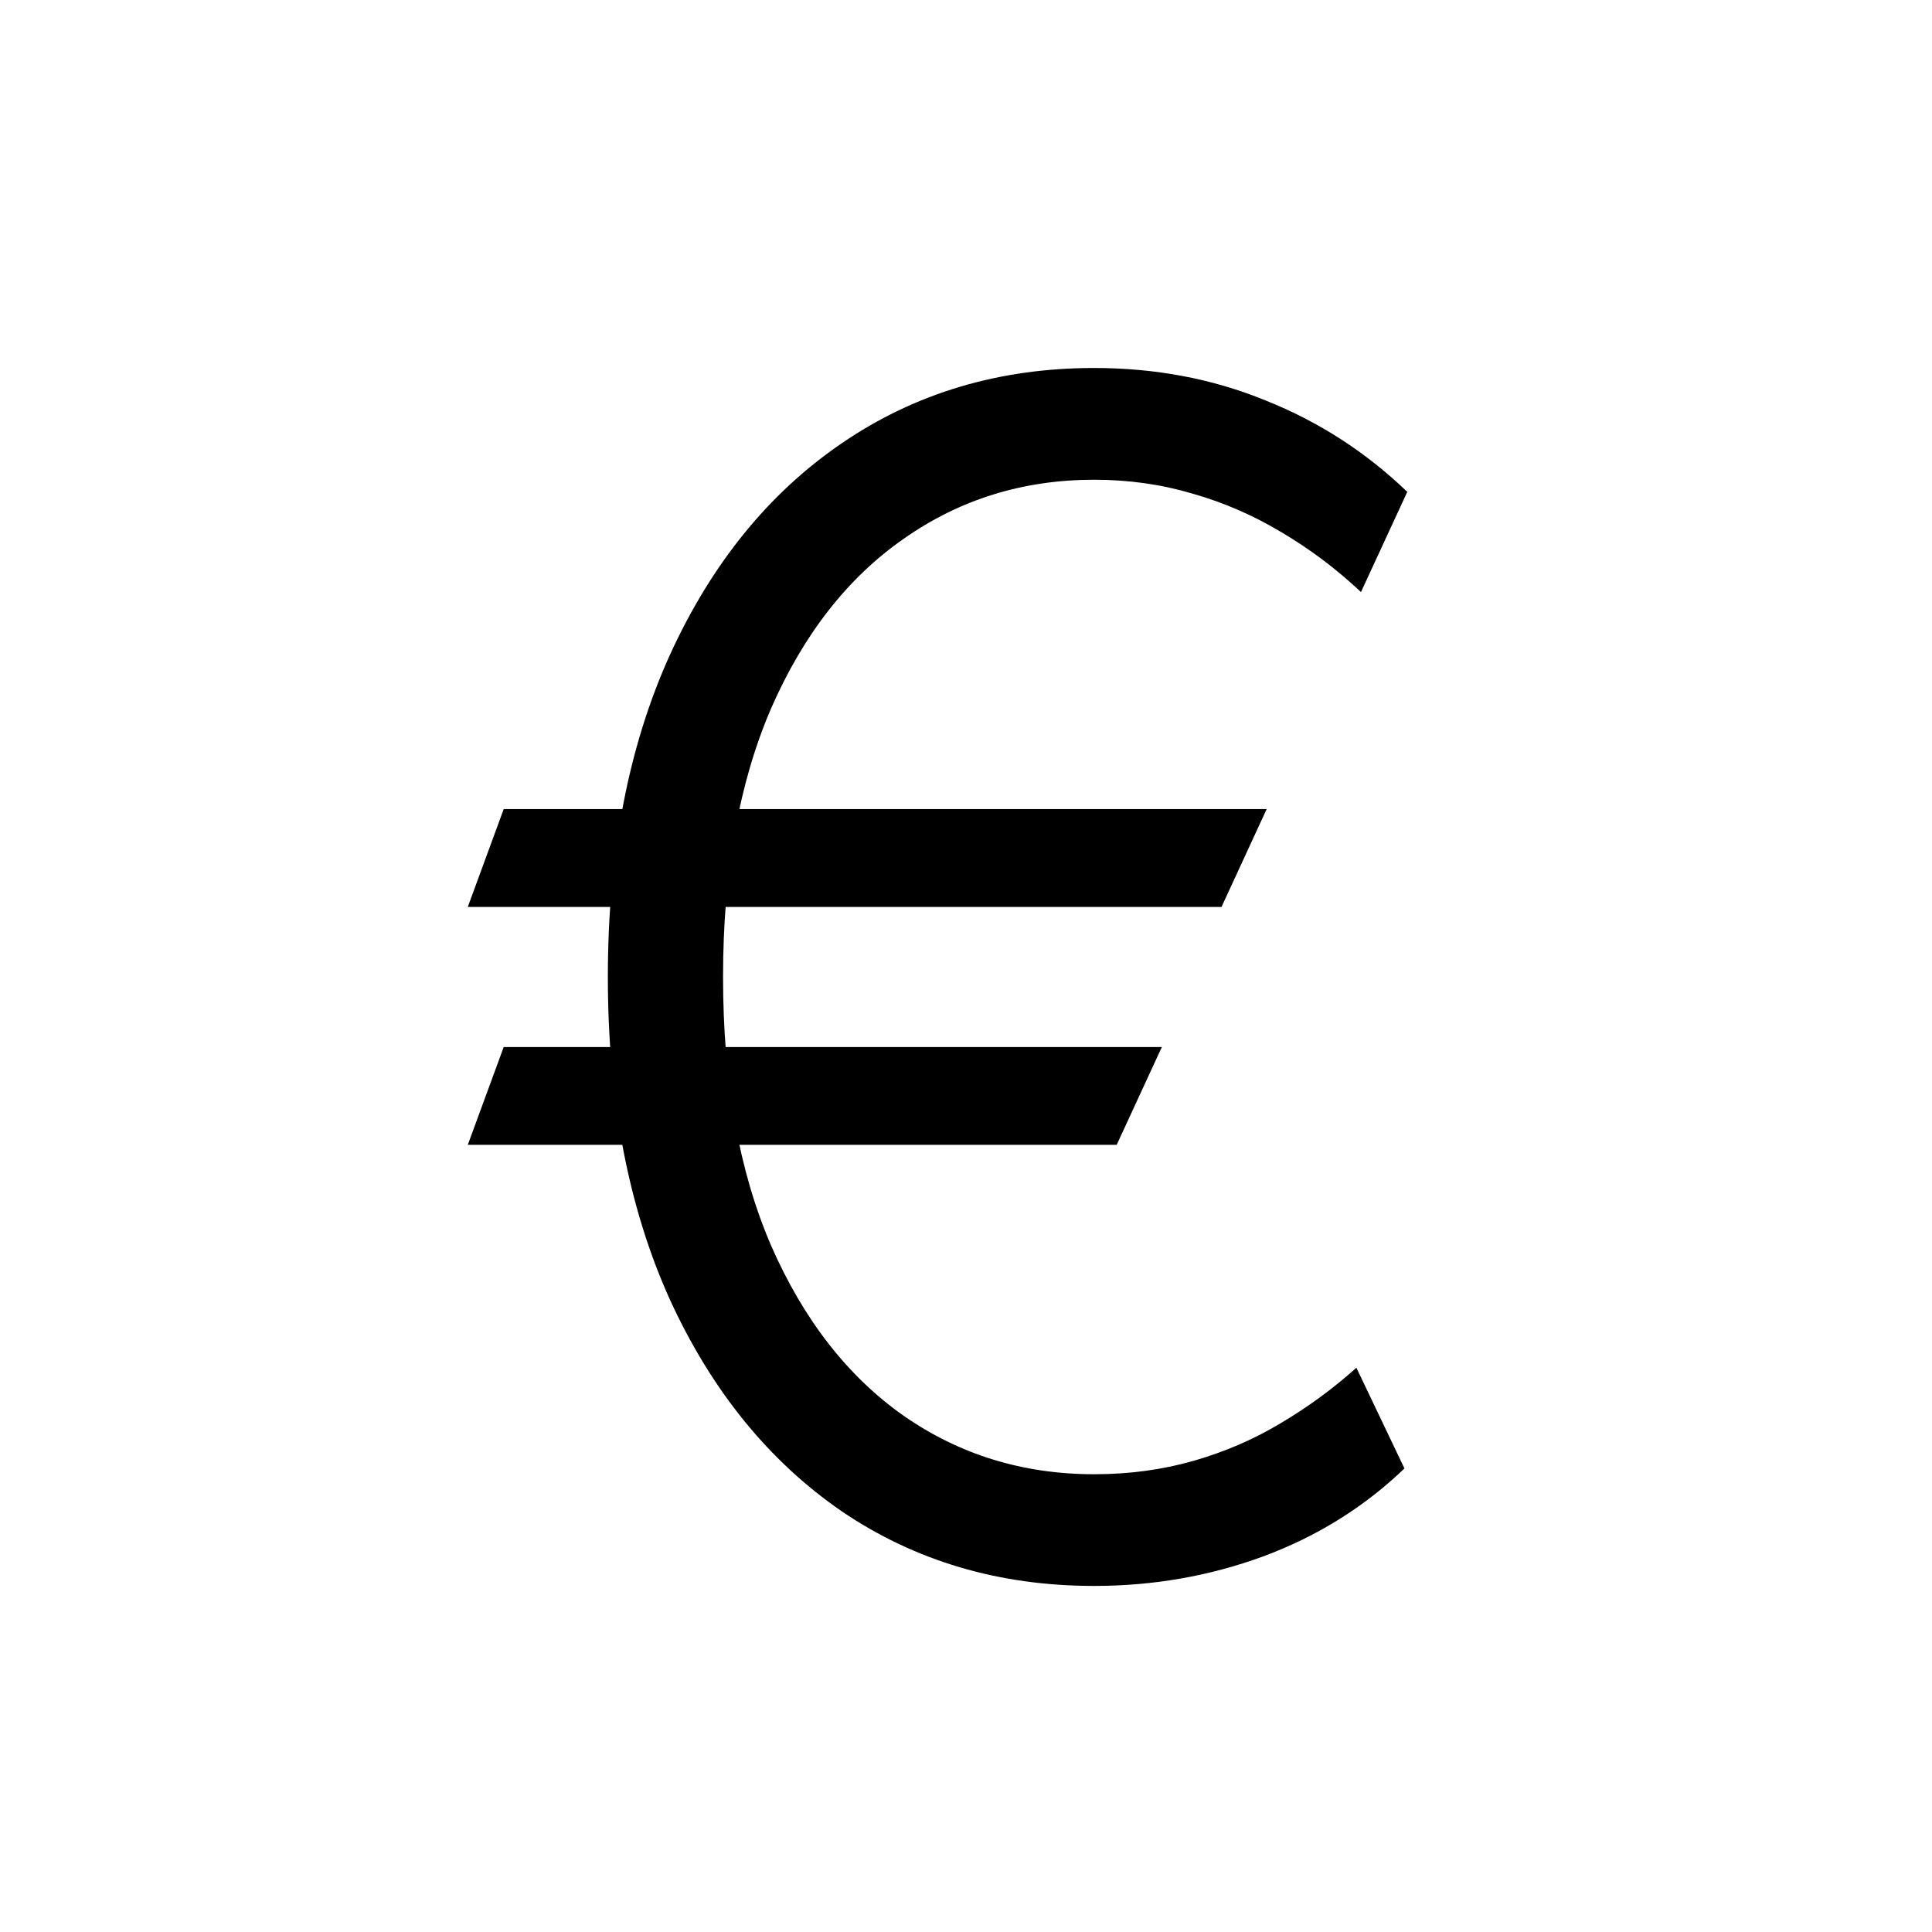
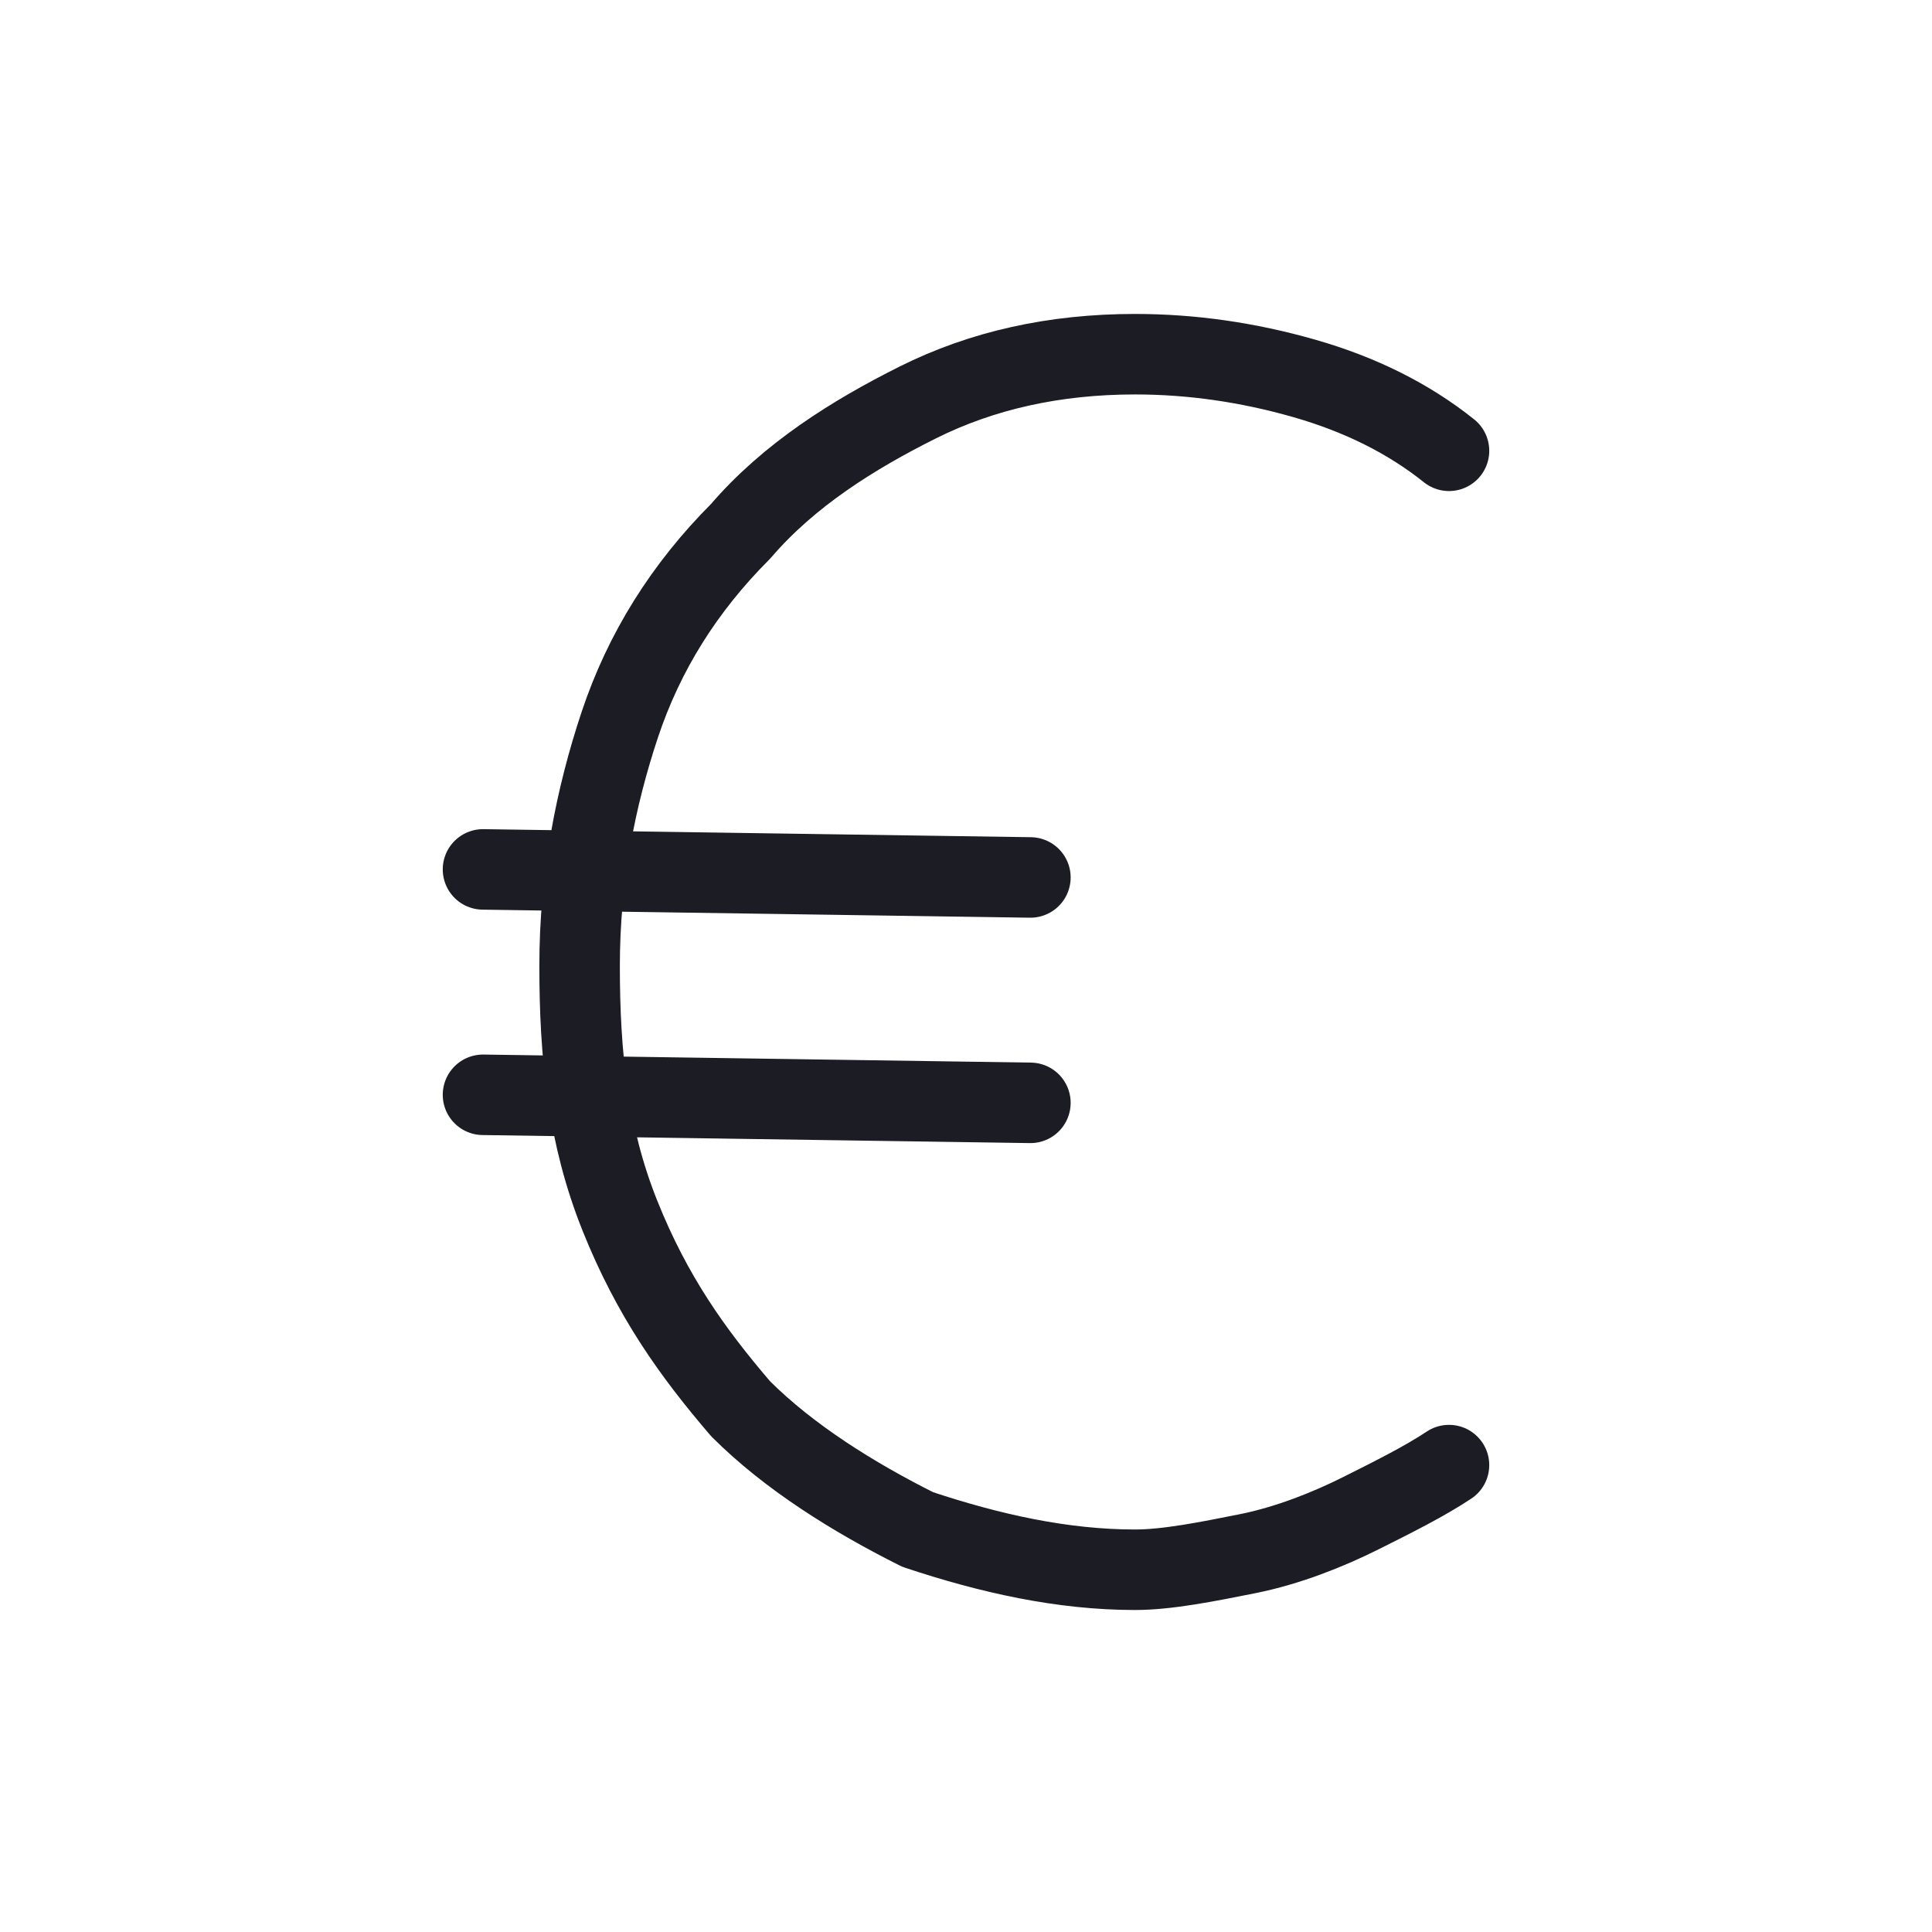
- <svg xmlns="http://www.w3.org/2000/svg" width="32" height="32" viewBox="0 0 32 32" fill="none">
-   <path d="M20.98 13.401L20.232 15.022H7.748L8.343 13.401H20.98ZM19.244 17.342L18.496 18.962H7.748L8.343 17.342H19.244ZM23.309 8.147L22.542 9.806C22.133 9.422 21.695 9.093 21.229 8.818C20.762 8.537 20.27 8.323 19.752 8.176C19.235 8.022 18.691 7.946 18.122 7.946C16.946 7.946 15.895 8.272 14.968 8.924C14.041 9.569 13.309 10.506 12.772 11.733C12.242 12.96 11.976 14.443 11.976 16.182C11.976 17.921 12.242 19.404 12.772 20.631C13.309 21.858 14.041 22.798 14.968 23.45C15.895 24.095 16.946 24.418 18.122 24.418C18.698 24.418 19.244 24.345 19.762 24.198C20.28 24.05 20.762 23.843 21.21 23.574C21.663 23.306 22.082 22.999 22.466 22.654L23.262 24.322C22.597 24.961 21.817 25.447 20.922 25.779C20.034 26.105 19.1 26.268 18.122 26.268C16.55 26.268 15.156 25.856 13.942 25.032C12.734 24.201 11.785 23.031 11.094 21.522C10.41 20.008 10.068 18.227 10.068 16.182C10.068 14.136 10.41 12.359 11.094 10.851C11.785 9.336 12.734 8.166 13.942 7.342C15.156 6.511 16.55 6.095 18.122 6.095C19.139 6.095 20.085 6.274 20.96 6.632C21.843 6.984 22.625 7.489 23.309 8.147Z" fill="black" />
+ <svg xmlns="http://www.w3.org/2000/svg" width="24" height="24" viewBox="0 0 24 24" fill="none">
+   <path d="M12.8 10.9L6 10.8M12.8 13.7L6 13.6M18 18.2C17.7 18.4 17.3 18.6 16.9 18.8C16.5 19 16 19.2 15.5 19.3C15 19.4 14.5 19.5 14.1 19.5C13.2 19.5 12.3 19.3 11.4 19C10.6 18.6 9.8 18.1 9.2 17.5C8.6 16.8 8.1 16.1 7.7 15.1C7.3 14.1 7.2 13.1 7.2 12C7.2 10.9 7.4 9.9 7.7 9C8 8.1 8.5 7.3 9.2 6.6C9.8 5.9 10.6 5.4 11.4 5C12.2 4.6 13.1 4.4 14.1 4.4C14.8 4.4 15.5 4.5 16.2 4.7C16.9 4.9 17.5 5.2 18 5.6" stroke="#1C1C25" stroke-miterlimit="10" stroke-linecap="round" stroke-linejoin="round" />
</svg>
